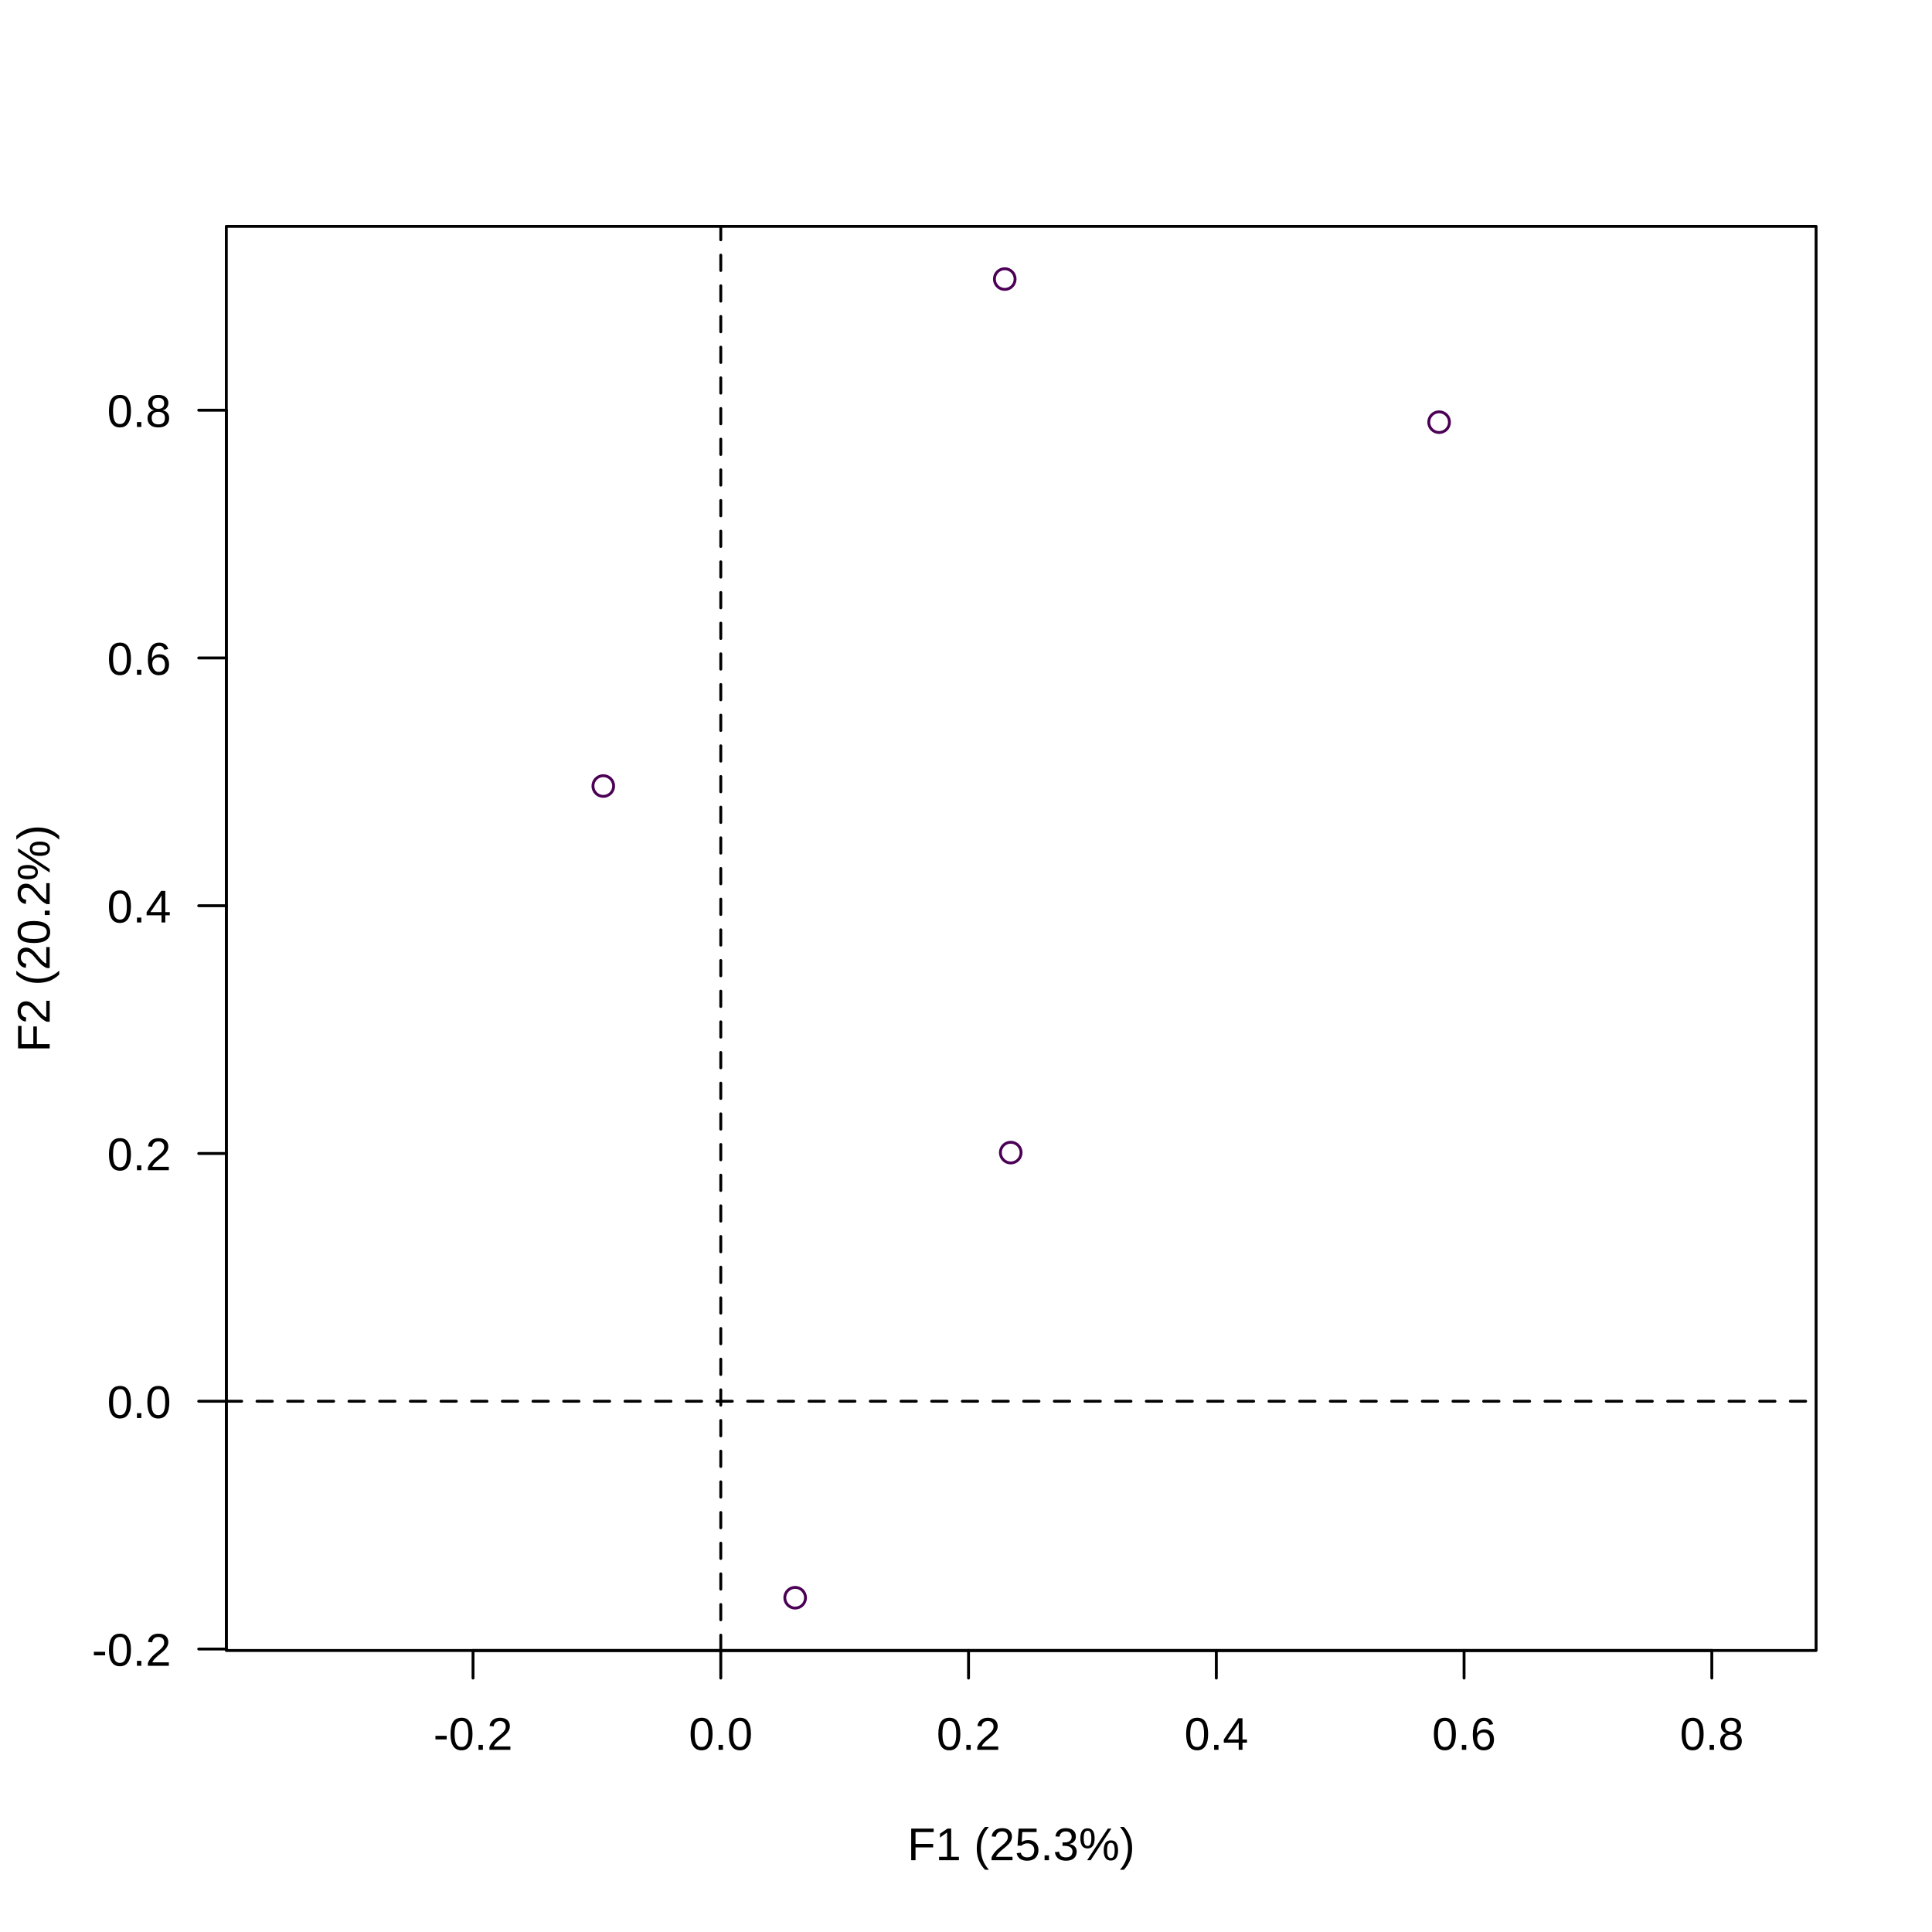
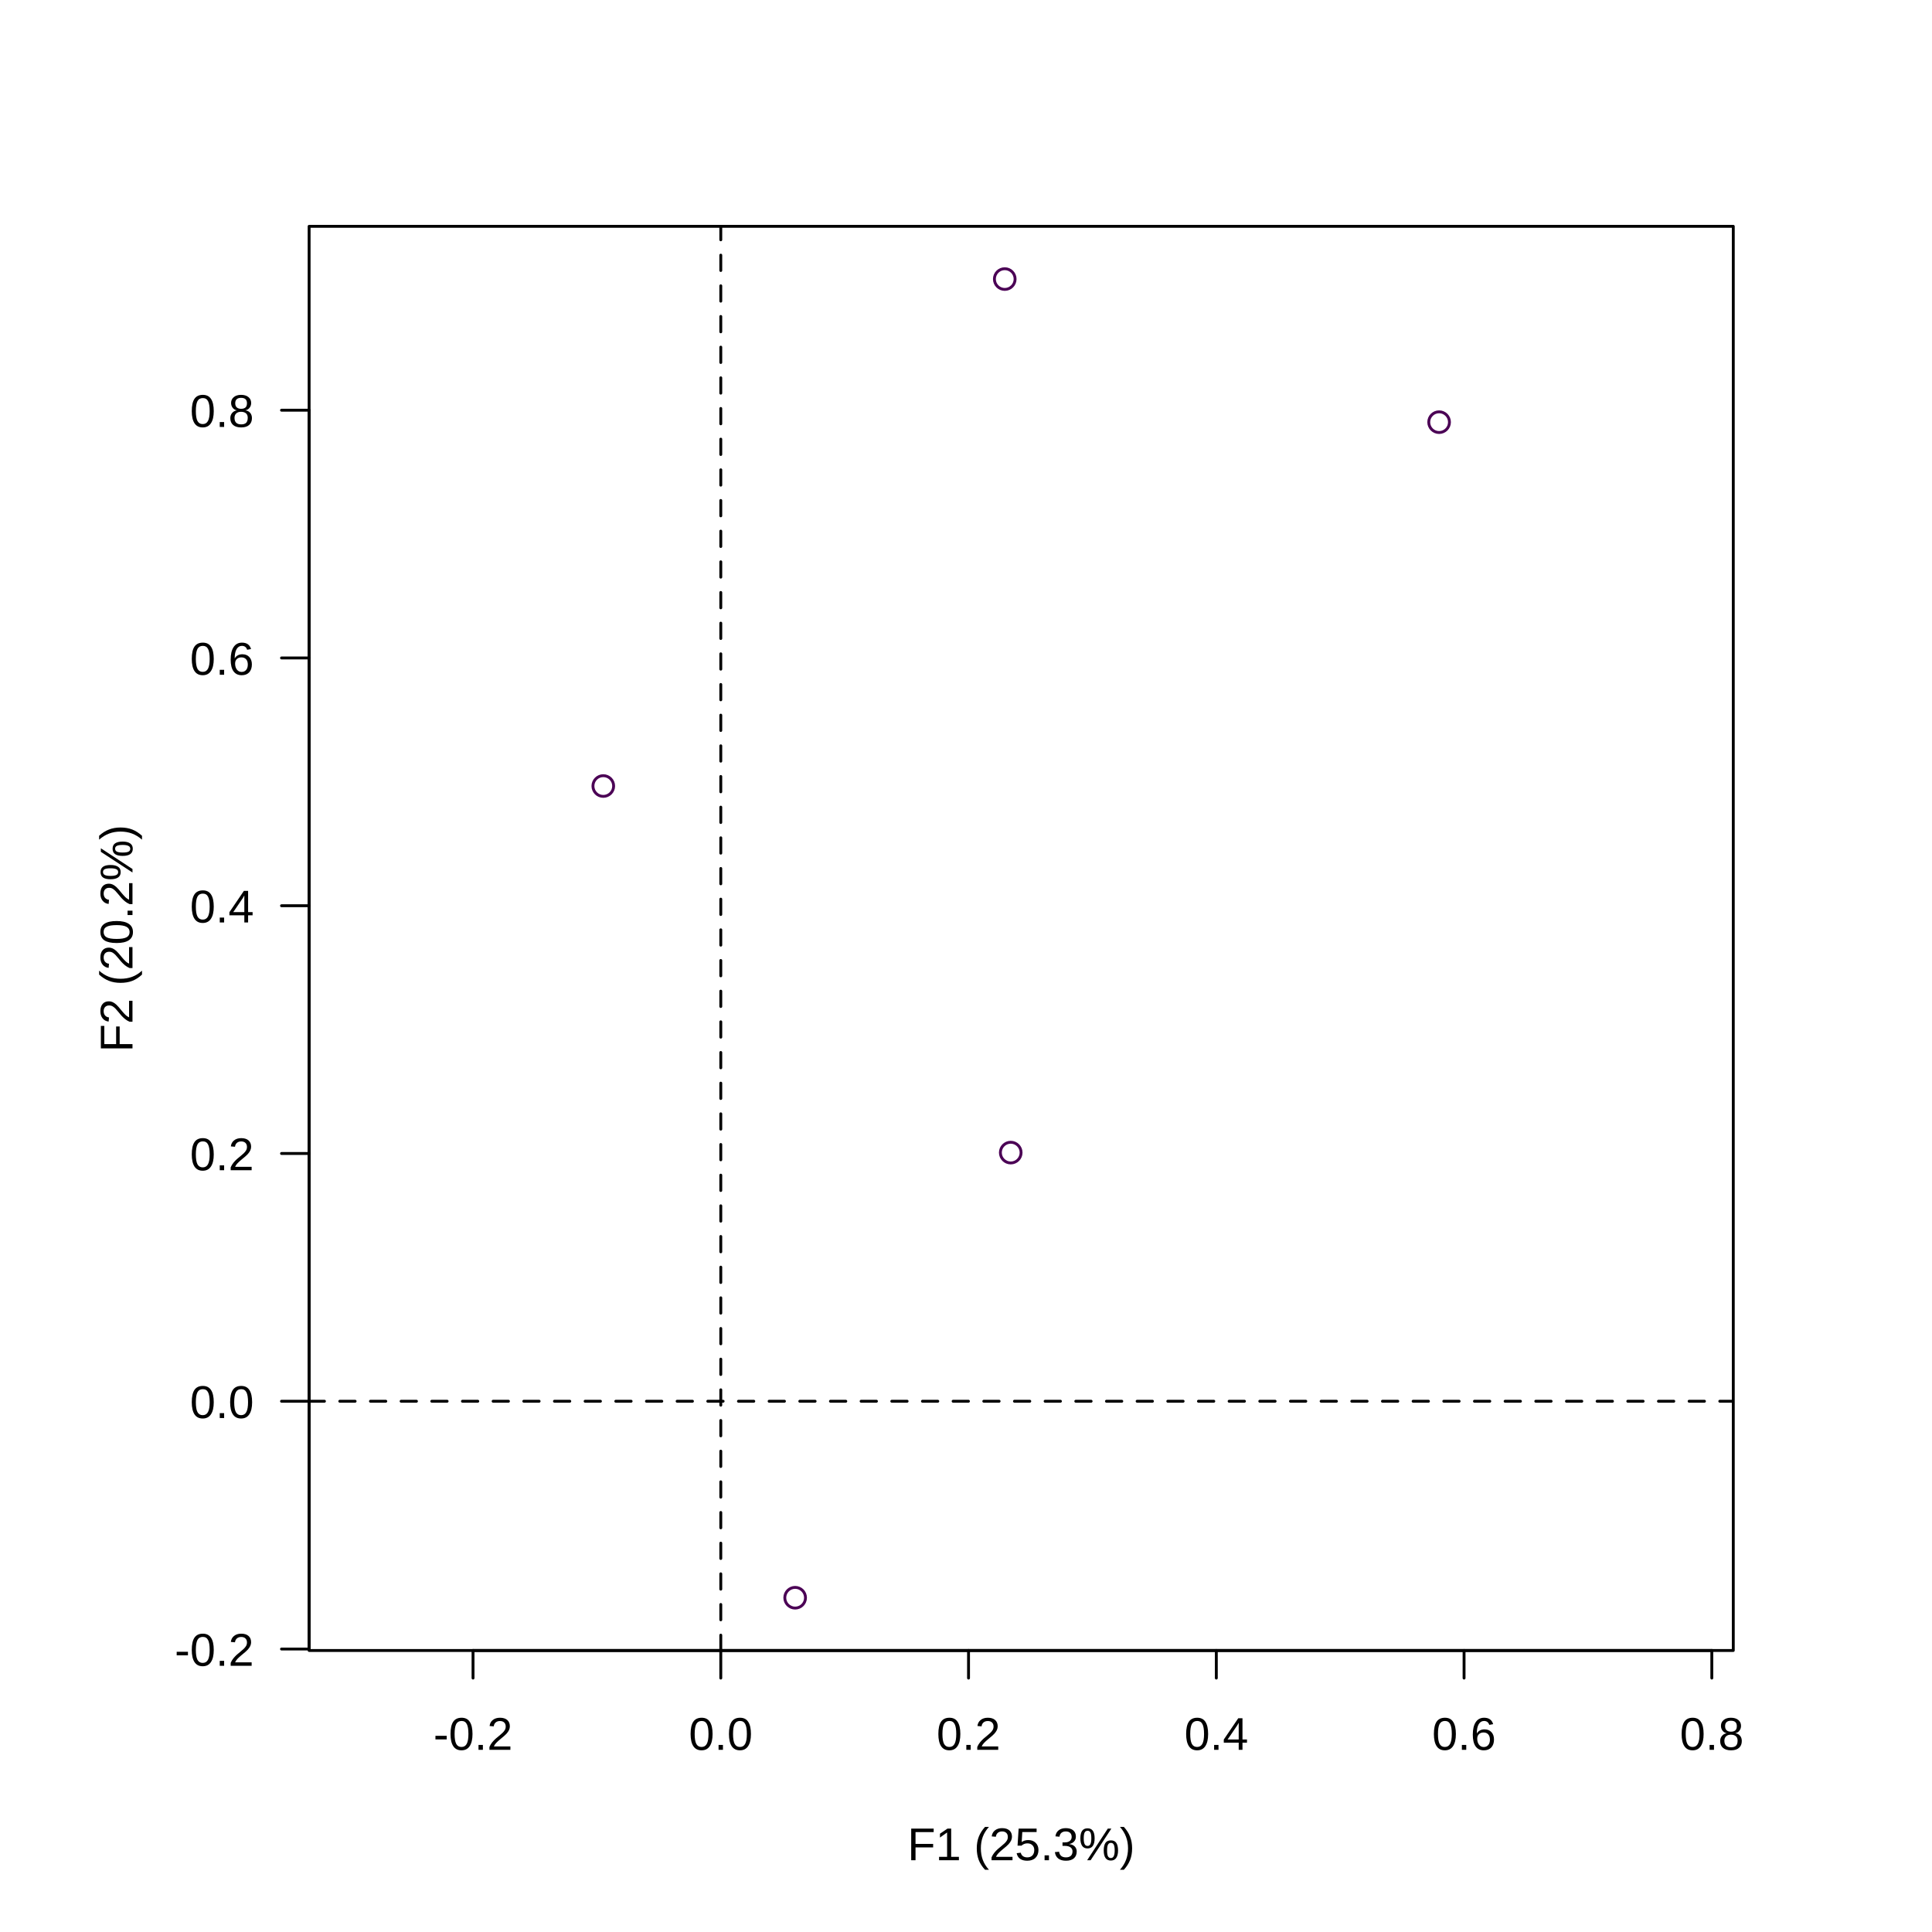
<svg xmlns="http://www.w3.org/2000/svg" class="svglite" width="504.00pt" height="504.00pt" viewBox="0 0 504.00 504.00">
  <defs>
    <style type="text/css">
    .svglite line, .svglite polyline, .svglite polygon, .svglite path, .svglite rect, .svglite circle {
      fill: none;
      stroke: #000000;
      stroke-linecap: round;
      stroke-linejoin: round;
      stroke-miterlimit: 10.00;
    }
    .svglite text {
      white-space: pre;
    }
  </style>
  </defs>
  <rect width="100%" height="100%" style="stroke: none; fill: #FFFFFF;" />
  <defs>
    <clipPath id="cpMC4wMHw1MDQuMDB8MC4wMHw1MDQuMDA=">
      <rect x="0.00" y="0.00" width="504.00" height="504.00" />
    </clipPath>
  </defs>
  <g clip-path="url(#cpMC4wMHw1MDQuMDB8MC4wMHw1MDQuMDA=)">
</g>
  <defs>
-     <clipPath id="cpNTkuMDR8NDczLjc2fDU5LjA0fDQzMC41Ng==">
-       <rect x="59.04" y="59.04" width="414.72" height="371.52" />
+     <clipPath id="cpODAuNjR8NDUyLjE2fDU5LjA0fDQzMC41Ng==">
+       <rect x="80.64" y="59.04" width="371.52" height="371.52" />
    </clipPath>
  </defs>
-   <g clip-path="url(#cpNTkuMDR8NDczLjc2fDU5LjA0fDQzMC41Ng==)">
-     <line x1="59.04" y1="365.54" x2="473.76" y2="365.54" style="stroke-width: 0.75; stroke-dasharray: 4.00,4.00;" />
+   <g clip-path="url(#cpODAuNjR8NDUyLjE2fDU5LjA0fDQzMC41Ng==)">
+     <line x1="80.64" y1="365.54" x2="452.16" y2="365.54" style="stroke-width: 0.75; stroke-dasharray: 4.00,4.00;" />
    <line x1="188.03" y1="430.56" x2="188.03" y2="59.04" style="stroke-width: 0.75; stroke-dasharray: 4.00,4.00;" />
    <circle cx="375.42" cy="110.13" r="2.70" style="stroke-width: 0.75; stroke: #4B0055;" />
    <circle cx="262.11" cy="72.80" r="2.70" style="stroke-width: 0.75; stroke: #4B0055;" />
    <circle cx="157.38" cy="205.05" r="2.70" style="stroke-width: 0.75; stroke: #4B0055;" />
    <circle cx="207.43" cy="416.80" r="2.70" style="stroke-width: 0.75; stroke: #4B0055;" />
    <circle cx="263.67" cy="300.68" r="2.70" style="stroke-width: 0.75; stroke: #4B0055;" />
  </g>
  <g clip-path="url(#cpMC4wMHw1MDQuMDB8MC4wMHw1MDQuMDA=)">
    <line x1="123.40" y1="430.56" x2="446.56" y2="430.56" style="stroke-width: 0.75;" />
    <line x1="123.40" y1="430.56" x2="123.40" y2="437.76" style="stroke-width: 0.75;" />
    <line x1="188.03" y1="430.56" x2="188.03" y2="437.76" style="stroke-width: 0.75;" />
    <line x1="252.66" y1="430.56" x2="252.66" y2="437.76" style="stroke-width: 0.75;" />
    <line x1="317.30" y1="430.56" x2="317.30" y2="437.76" style="stroke-width: 0.75;" />
    <line x1="381.93" y1="430.56" x2="381.93" y2="437.76" style="stroke-width: 0.75;" />
    <line x1="446.56" y1="430.56" x2="446.56" y2="437.76" style="stroke-width: 0.75;" />
    <text x="123.40" y="456.48" text-anchor="middle" style="font-size: 12.00px; font-family: &quot;Arial&quot;;" textLength="23.43px" lengthAdjust="spacingAndGlyphs">-0.2</text>
    <text x="188.03" y="456.48" text-anchor="middle" style="font-size: 12.00px; font-family: &quot;Arial&quot;;" textLength="19.09px" lengthAdjust="spacingAndGlyphs">0.0</text>
    <text x="252.66" y="456.48" text-anchor="middle" style="font-size: 12.00px; font-family: &quot;Arial&quot;;" textLength="19.09px" lengthAdjust="spacingAndGlyphs">0.2</text>
    <text x="317.30" y="456.48" text-anchor="middle" style="font-size: 12.00px; font-family: &quot;Arial&quot;;" textLength="19.09px" lengthAdjust="spacingAndGlyphs">0.4</text>
    <text x="381.93" y="456.48" text-anchor="middle" style="font-size: 12.00px; font-family: &quot;Arial&quot;;" textLength="19.09px" lengthAdjust="spacingAndGlyphs">0.6</text>
    <text x="446.56" y="456.48" text-anchor="middle" style="font-size: 12.00px; font-family: &quot;Arial&quot;;" textLength="19.09px" lengthAdjust="spacingAndGlyphs">0.8</text>
-     <line x1="59.04" y1="430.18" x2="59.04" y2="107.01" style="stroke-width: 0.75;" />
-     <line x1="59.04" y1="430.18" x2="51.84" y2="430.18" style="stroke-width: 0.75;" />
-     <line x1="59.04" y1="365.54" x2="51.84" y2="365.54" style="stroke-width: 0.75;" />
-     <line x1="59.04" y1="300.91" x2="51.84" y2="300.91" style="stroke-width: 0.75;" />
-     <line x1="59.04" y1="236.28" x2="51.84" y2="236.28" style="stroke-width: 0.75;" />
-     <line x1="59.04" y1="171.64" x2="51.84" y2="171.64" style="stroke-width: 0.75;" />
-     <line x1="59.04" y1="107.01" x2="51.84" y2="107.01" style="stroke-width: 0.75;" />
-     <text x="44.64" y="434.55" text-anchor="end" style="font-size: 12.00px; font-family: &quot;Arial&quot;;" textLength="23.43px" lengthAdjust="spacingAndGlyphs">-0.2</text>
-     <text x="44.64" y="369.92" text-anchor="end" style="font-size: 12.00px; font-family: &quot;Arial&quot;;" textLength="19.09px" lengthAdjust="spacingAndGlyphs">0.0</text>
-     <text x="44.64" y="305.28" text-anchor="end" style="font-size: 12.00px; font-family: &quot;Arial&quot;;" textLength="19.09px" lengthAdjust="spacingAndGlyphs">0.2</text>
-     <text x="44.64" y="240.65" text-anchor="end" style="font-size: 12.00px; font-family: &quot;Arial&quot;;" textLength="19.09px" lengthAdjust="spacingAndGlyphs">0.4</text>
-     <text x="44.64" y="176.02" text-anchor="end" style="font-size: 12.00px; font-family: &quot;Arial&quot;;" textLength="19.09px" lengthAdjust="spacingAndGlyphs">0.6</text>
-     <text x="44.64" y="111.38" text-anchor="end" style="font-size: 12.00px; font-family: &quot;Arial&quot;;" textLength="19.09px" lengthAdjust="spacingAndGlyphs">0.8</text>
-     <polygon points="59.04,430.56 473.76,430.56 473.76,59.04 59.04,59.04 " style="stroke-width: 0.75;" />
+     <line x1="80.64" y1="430.18" x2="80.64" y2="107.01" style="stroke-width: 0.75;" />
+     <line x1="80.64" y1="430.18" x2="73.44" y2="430.18" style="stroke-width: 0.75;" />
+     <line x1="80.64" y1="365.54" x2="73.44" y2="365.54" style="stroke-width: 0.75;" />
+     <line x1="80.64" y1="300.91" x2="73.44" y2="300.91" style="stroke-width: 0.75;" />
+     <line x1="80.64" y1="236.28" x2="73.44" y2="236.28" style="stroke-width: 0.75;" />
+     <line x1="80.64" y1="171.64" x2="73.44" y2="171.64" style="stroke-width: 0.75;" />
+     <line x1="80.64" y1="107.01" x2="73.44" y2="107.01" style="stroke-width: 0.75;" />
+     <text x="66.24" y="434.55" text-anchor="end" style="font-size: 12.00px; font-family: &quot;Arial&quot;;" textLength="23.43px" lengthAdjust="spacingAndGlyphs">-0.2</text>
+     <text x="66.24" y="369.92" text-anchor="end" style="font-size: 12.00px; font-family: &quot;Arial&quot;;" textLength="19.09px" lengthAdjust="spacingAndGlyphs">0.0</text>
+     <text x="66.24" y="305.28" text-anchor="end" style="font-size: 12.00px; font-family: &quot;Arial&quot;;" textLength="19.09px" lengthAdjust="spacingAndGlyphs">0.2</text>
+     <text x="66.24" y="240.65" text-anchor="end" style="font-size: 12.00px; font-family: &quot;Arial&quot;;" textLength="19.09px" lengthAdjust="spacingAndGlyphs">0.4</text>
+     <text x="66.24" y="176.02" text-anchor="end" style="font-size: 12.00px; font-family: &quot;Arial&quot;;" textLength="19.09px" lengthAdjust="spacingAndGlyphs">0.6</text>
+     <text x="66.24" y="111.38" text-anchor="end" style="font-size: 12.00px; font-family: &quot;Arial&quot;;" textLength="19.09px" lengthAdjust="spacingAndGlyphs">0.8</text>
+     <polygon points="80.64,430.56 452.16,430.56 452.16,59.04 80.64,59.04 " style="stroke-width: 0.75;" />
    <text x="266.40" y="485.28" text-anchor="middle" style="font-size: 12.00px; font-family: &quot;Arial&quot;;" textLength="65.86px" lengthAdjust="spacingAndGlyphs">F1 (25.3%)</text>
-     <text transform="translate(12.96,244.80) rotate(-90)" text-anchor="middle" style="font-size: 12.00px; font-family: &quot;Arial&quot;;" textLength="65.86px" lengthAdjust="spacingAndGlyphs">F2 (20.2%)</text>
+     <text transform="translate(34.56,244.80) rotate(-90)" text-anchor="middle" style="font-size: 12.00px; font-family: &quot;Arial&quot;;" textLength="65.86px" lengthAdjust="spacingAndGlyphs">F2 (20.2%)</text>
  </g>
</svg>
